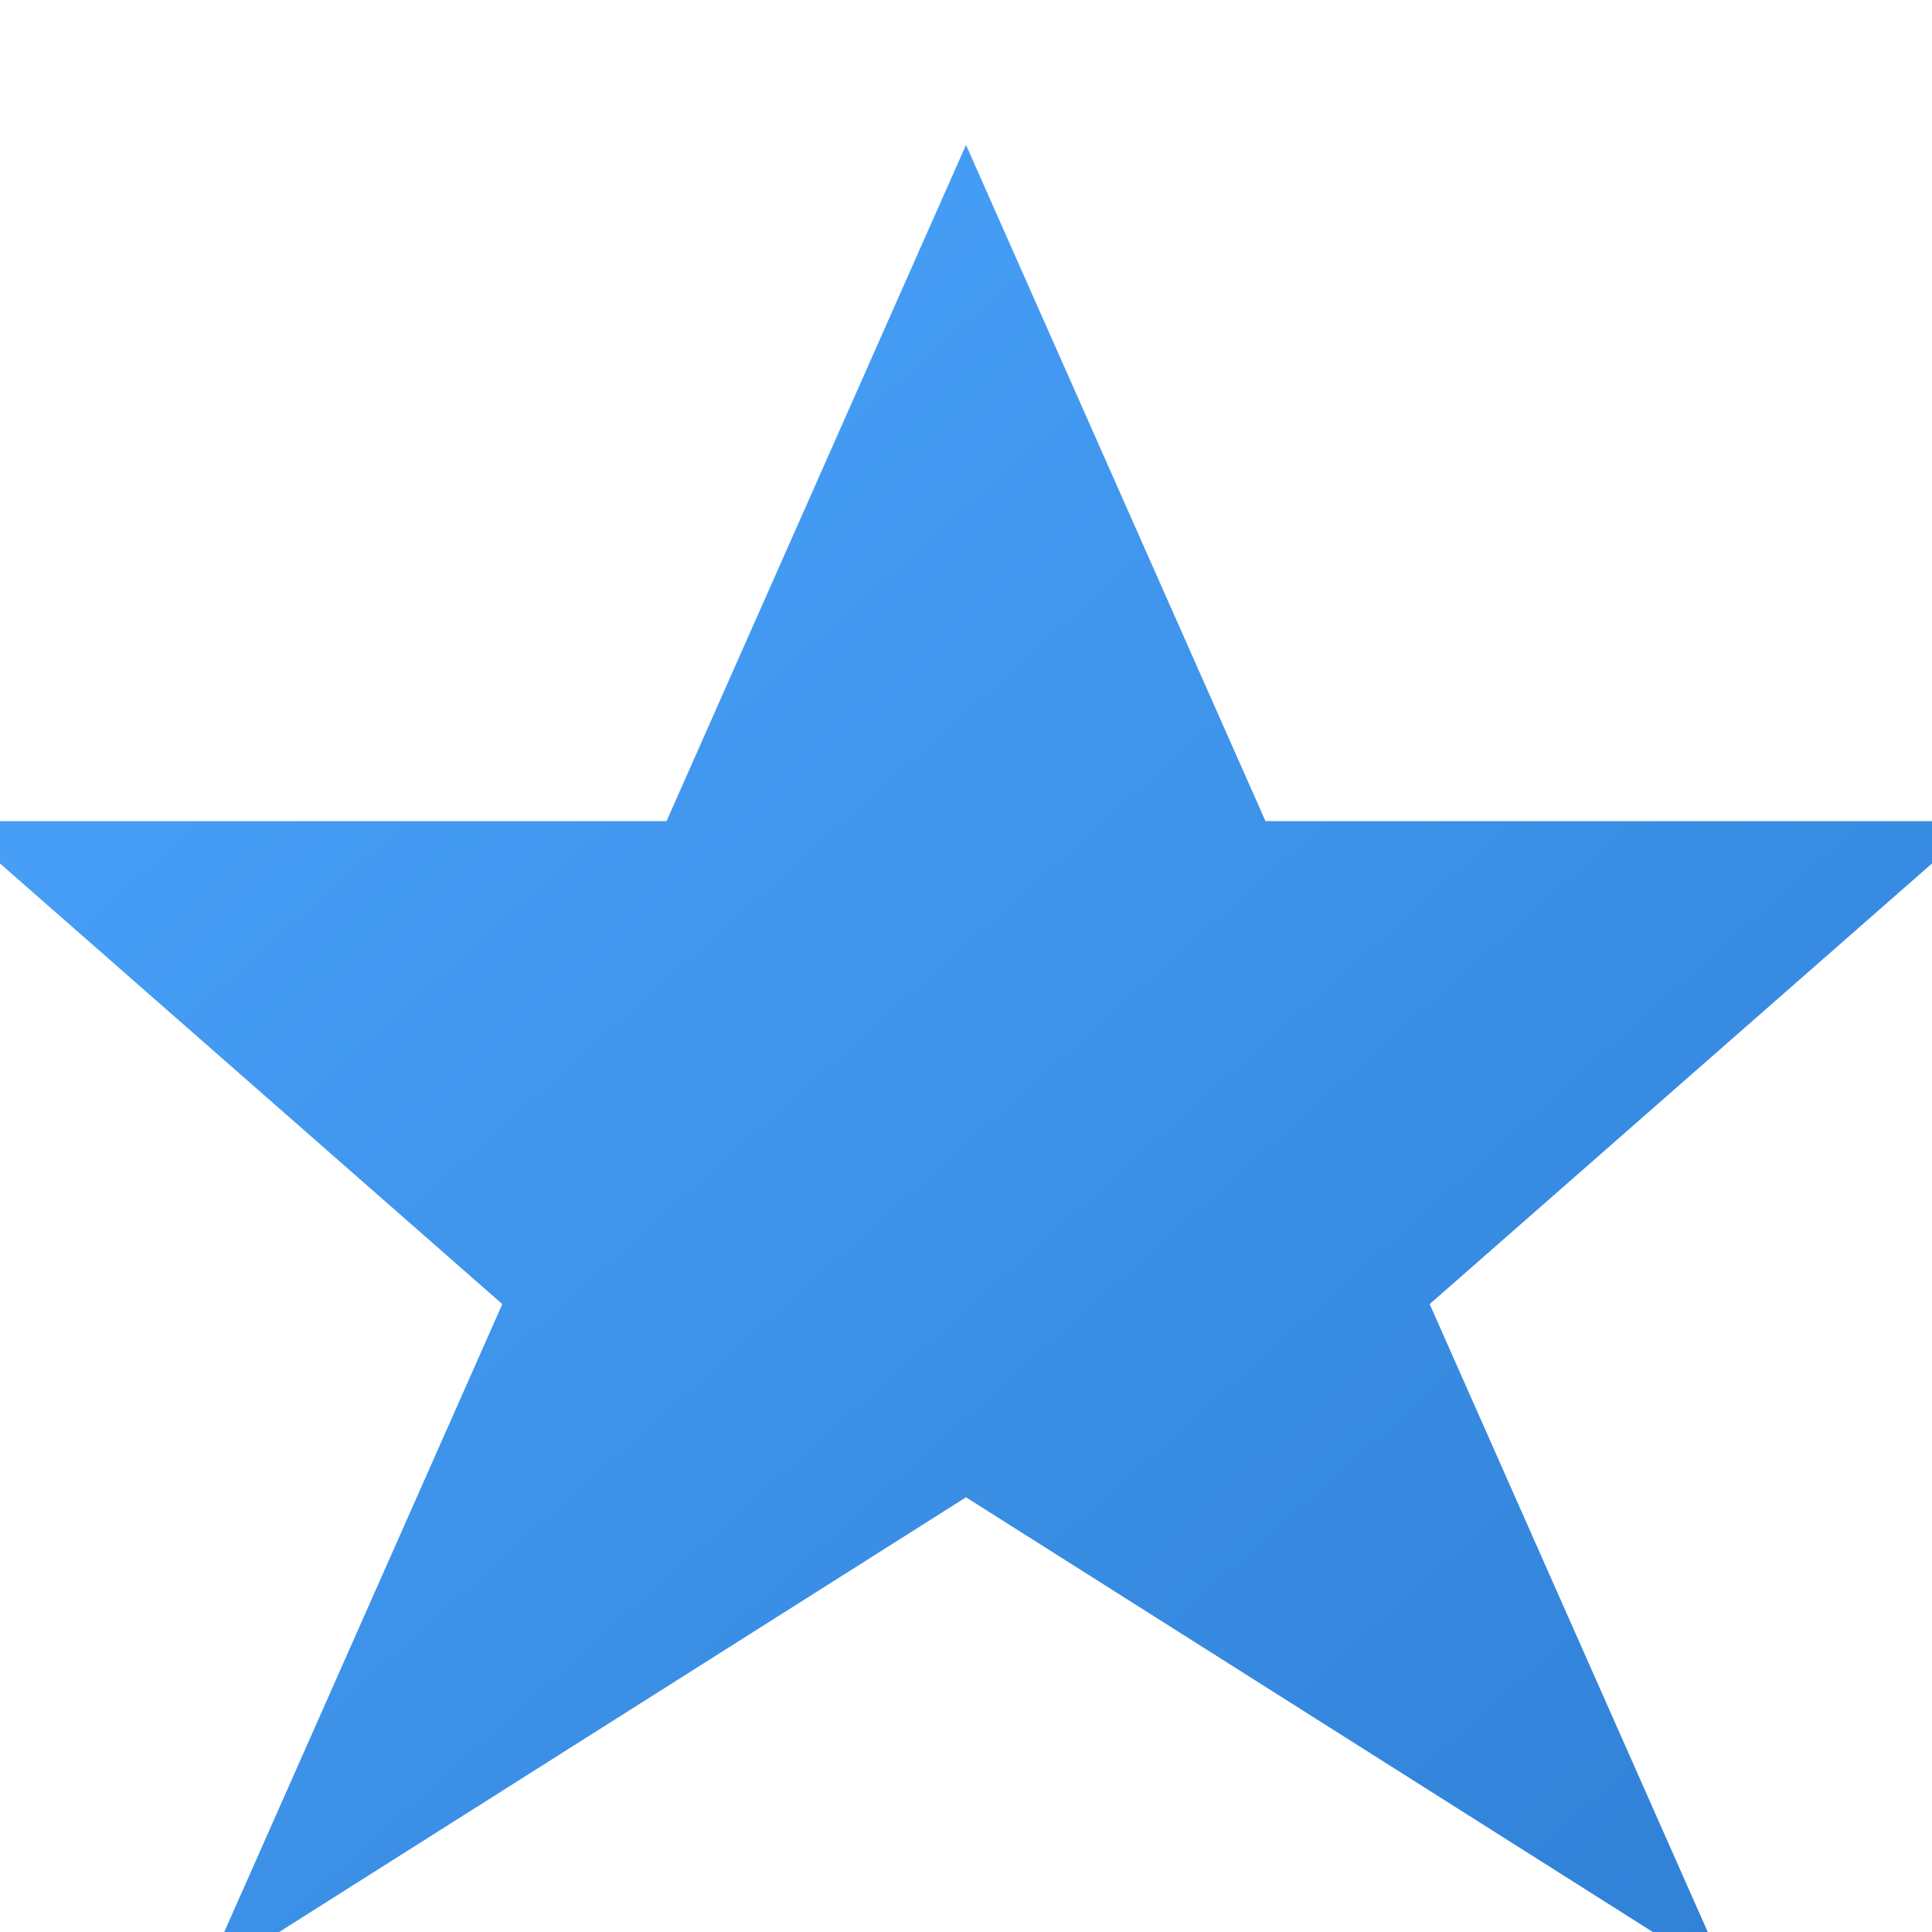
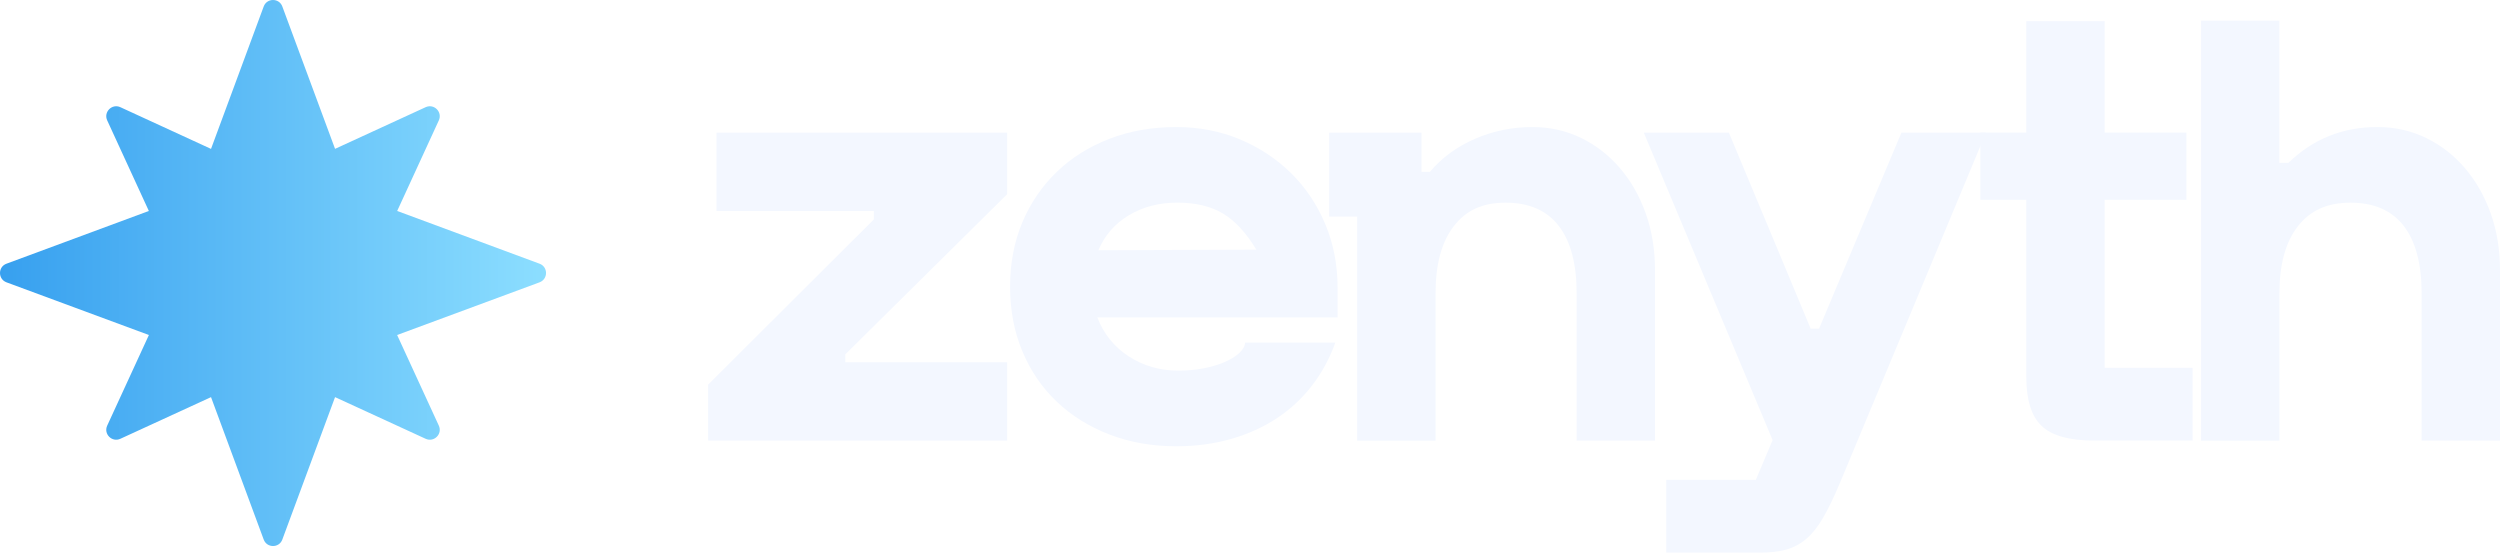
- <svg xmlns="http://www.w3.org/2000/svg" viewBox="0 0 200 200">
+ <svg xmlns="http://www.w3.org/2000/svg" id="_Слой_2" data-name="Слой 2" viewBox="0 0 473.65 104.69">
  <defs>
-     <linearGradient id="starGradient" x1="0%" y1="0%" x2="100%" y2="100%">
-       <stop offset="0%" style="stop-color:#4DA6FF;stop-opacity:1" />
-       <stop offset="100%" style="stop-color:#2E7FD4;stop-opacity:1" />
+     <style>
+       .cls-1 {
+         fill: #f3f7ff;
+       }
+ 
+       .cls-2 {
+         fill: url(#_Безымянный_градиент_61);
+       }
+     </style>
+     <linearGradient id="_Безымянный_градиент_61" data-name="Безымянный градиент 61" x1="0" y1="51.73" x2="103.45" y2="51.73" gradientUnits="userSpaceOnUse">
+       <stop offset="0" stop-color="#37a0ef" />
+       <stop offset="1" stop-color="#8cdeff" />
    </linearGradient>
  </defs>
-   <path d="M 100 15 L 131 85 L 205 85 L 148 135 L 179 205 L 100 155 L 21 205 L 52 135 L -5 85 L 69 85 Z" fill="url(#starGradient)" />
+   <g id="Layer_1" data-name="Layer 1">
+     <g>
+       <path class="cls-1" d="M134.16,83.48v-10.61l31.4-31.3v-1.59h-29.81v-14.85h55.06v11.67l-30.66,30.34v1.49h30.66v14.85h-56.65Z" />
+       <path class="cls-1" d="M253.41,60.14h-45.51c1.2,3.11,3.18,5.57,5.94,7.37,2.76,1.8,5.9,2.71,9.44,2.71,1.62,0,3.18-.14,4.67-.42,1.48-.28,2.81-.67,3.98-1.17,1.17-.49,2.1-1.06,2.81-1.7.71-.64,1.1-1.31,1.17-2.02h17.08c-1.06,2.97-2.53,5.68-4.4,8.12-1.88,2.44-4.1,4.51-6.68,6.21-2.58,1.7-5.48,3.01-8.7,3.93s-6.67,1.38-10.34,1.38c-4.6,0-8.82-.74-12.68-2.23s-7.18-3.55-9.97-6.21c-2.79-2.65-4.97-5.83-6.52-9.55-1.56-3.71-2.33-7.8-2.33-12.25s.78-8.52,2.33-12.2c1.55-3.68,3.73-6.86,6.52-9.55,2.79-2.69,6.12-4.77,9.97-6.26s8.08-2.23,12.68-2.23c4.31,0,8.33.78,12.04,2.33,3.71,1.56,6.95,3.7,9.71,6.42,2.76,2.72,4.91,5.94,6.47,9.65,1.55,3.71,2.33,7.73,2.33,12.04v5.62ZM238.02,47.3c-1.91-3.18-4.02-5.46-6.31-6.84-2.3-1.38-5.18-2.07-8.65-2.07s-6.53.8-9.18,2.39c-2.65,1.59-4.58,3.8-5.78,6.63l29.92-.11Z" />
+       <path class="cls-1" d="M257.12,41.04h-5.3v-15.91h17.5v7.43h1.59c2.26-2.69,5.11-4.77,8.54-6.26,3.43-1.49,7.05-2.23,10.88-2.23,3.32,0,6.4.69,9.23,2.07,2.83,1.38,5.29,3.29,7.37,5.73,2.09,2.44,3.71,5.3,4.88,8.59,1.17,3.29,1.75,6.88,1.75,10.77v32.25h-14.85v-27.9c0-5.59-1.13-9.85-3.39-12.78-2.27-2.93-5.62-4.4-10.08-4.4s-7.52,1.49-9.81,4.46c-2.3,2.97-3.45,7.21-3.45,12.73v27.9h-14.85v-42.44Z" />
+       <path class="cls-1" d="M348.57,91.54c-1.13,2.69-2.19,4.88-3.18,6.58-.99,1.7-2.05,3.02-3.18,3.98s-2.39,1.63-3.77,2.02c-1.38.39-3.02.58-4.93.58h-17.82v-13.79h16.97l3.18-7.53-24.4-58.24h16.12l15.49,37.13h1.59l15.6-37.13h16.02l-27.69,66.41Z" />
+       <path class="cls-1" d="M415.41,69.68v13.79h-18.67c-4.67,0-7.97-.92-9.92-2.76-1.95-1.84-2.92-4.95-2.92-9.34v-33.52h-8.7v-12.73h8.7V4.01h14.85v21.11h15.49v12.73h-15.49v31.83h16.66Z" />
+       <path class="cls-1" d="M417,3.91h14.85v26.95h1.7c4.67-4.53,10.29-6.79,16.87-6.79,3.32,0,6.4.69,9.23,2.07,2.83,1.38,5.29,3.29,7.37,5.73,2.08,2.44,3.71,5.3,4.88,8.59,1.17,3.29,1.75,6.88,1.75,10.77v32.25h-14.85v-27.9c0-5.59-1.13-9.85-3.39-12.78-2.27-2.93-5.62-4.4-10.08-4.4s-7.64,1.49-9.97,4.46c-2.33,2.97-3.5,7.21-3.5,12.73v27.9h-14.85V3.91Z" />
+       <path class="cls-2" d="M102.22,53.49l-26.98,9.98,7.9,17.17c.73,1.59-.91,3.22-2.5,2.49l-17.16-7.89-9.99,26.98c-.6,1.64-2.92,1.64-3.53,0l-9.98-26.98-17.17,7.89c-1.59.73-3.23-.9-2.5-2.49l7.9-17.17L1.23,53.49c-1.64-.61-1.64-2.93,0-3.53l26.97-9.99-7.89-17.16c-.73-1.59.91-3.23,2.5-2.5l17.17,7.9L49.96,1.23c.61-1.64,2.93-1.64,3.53,0l9.99,26.97,17.16-7.89c1.59-.73,3.23.91,2.5,2.5l-7.89,17.16,26.97,9.99c1.64.6,1.64,2.92,0,3.53Z" />
+     </g>
+   </g>
</svg>
